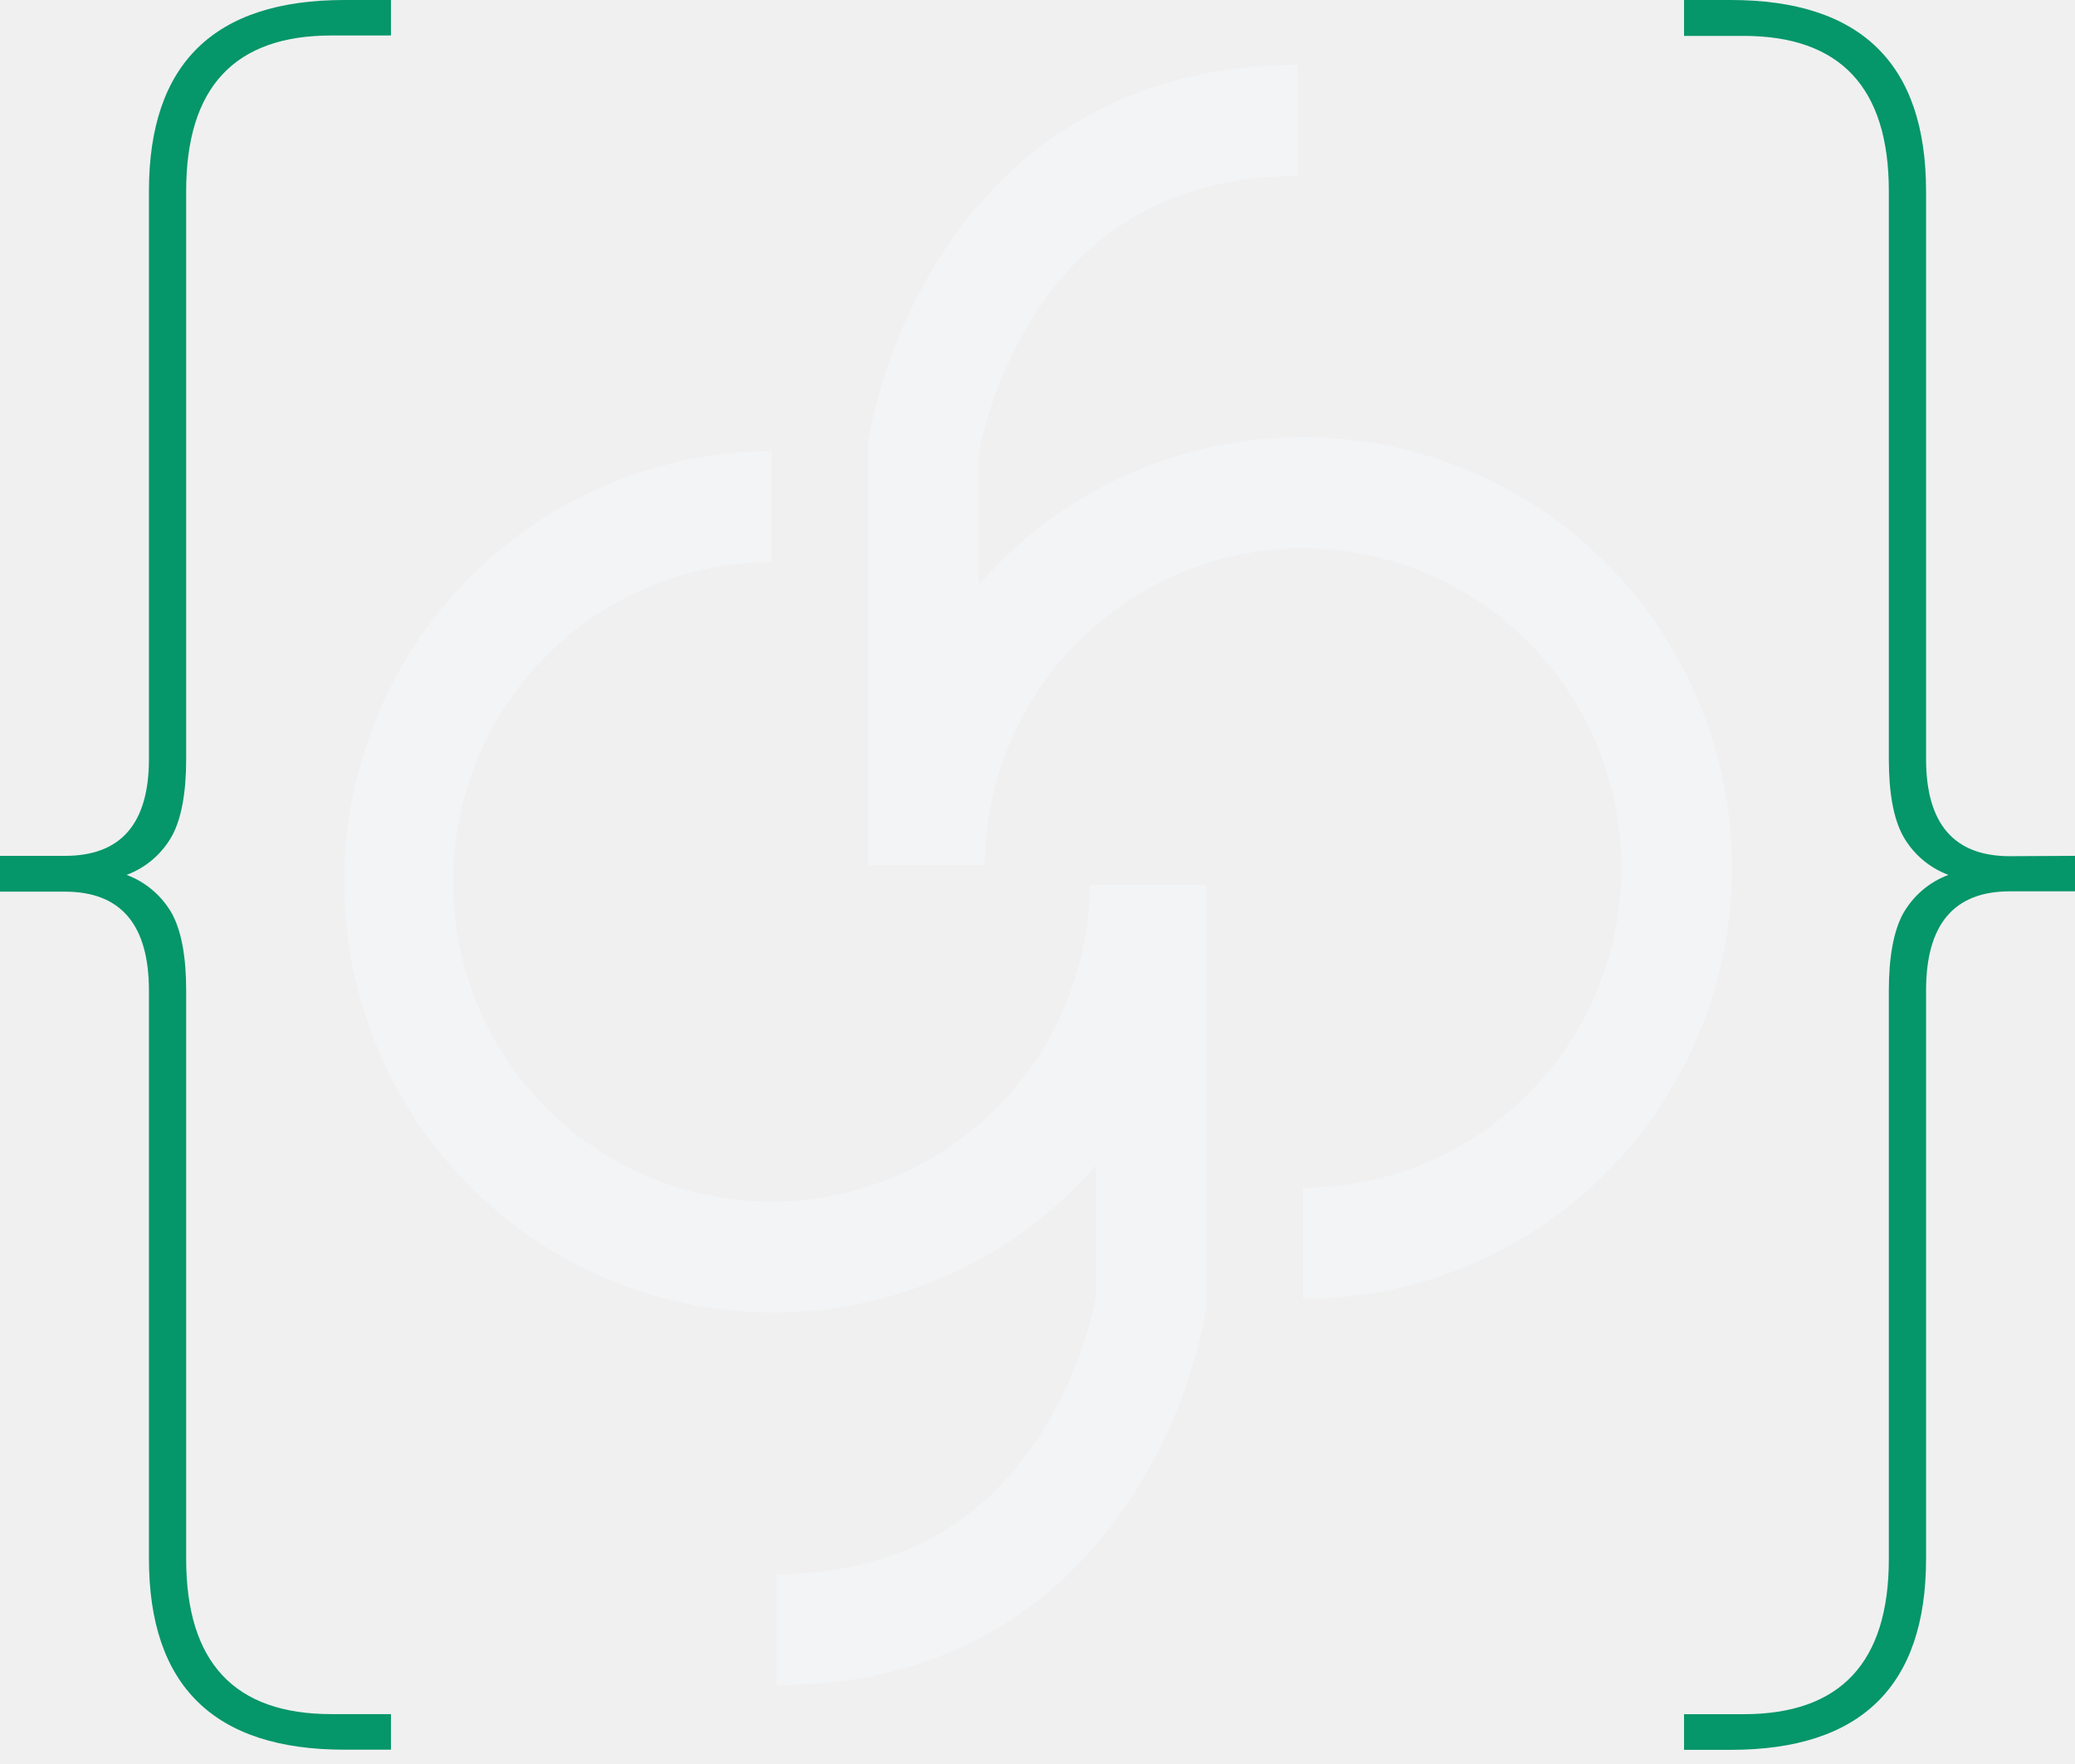
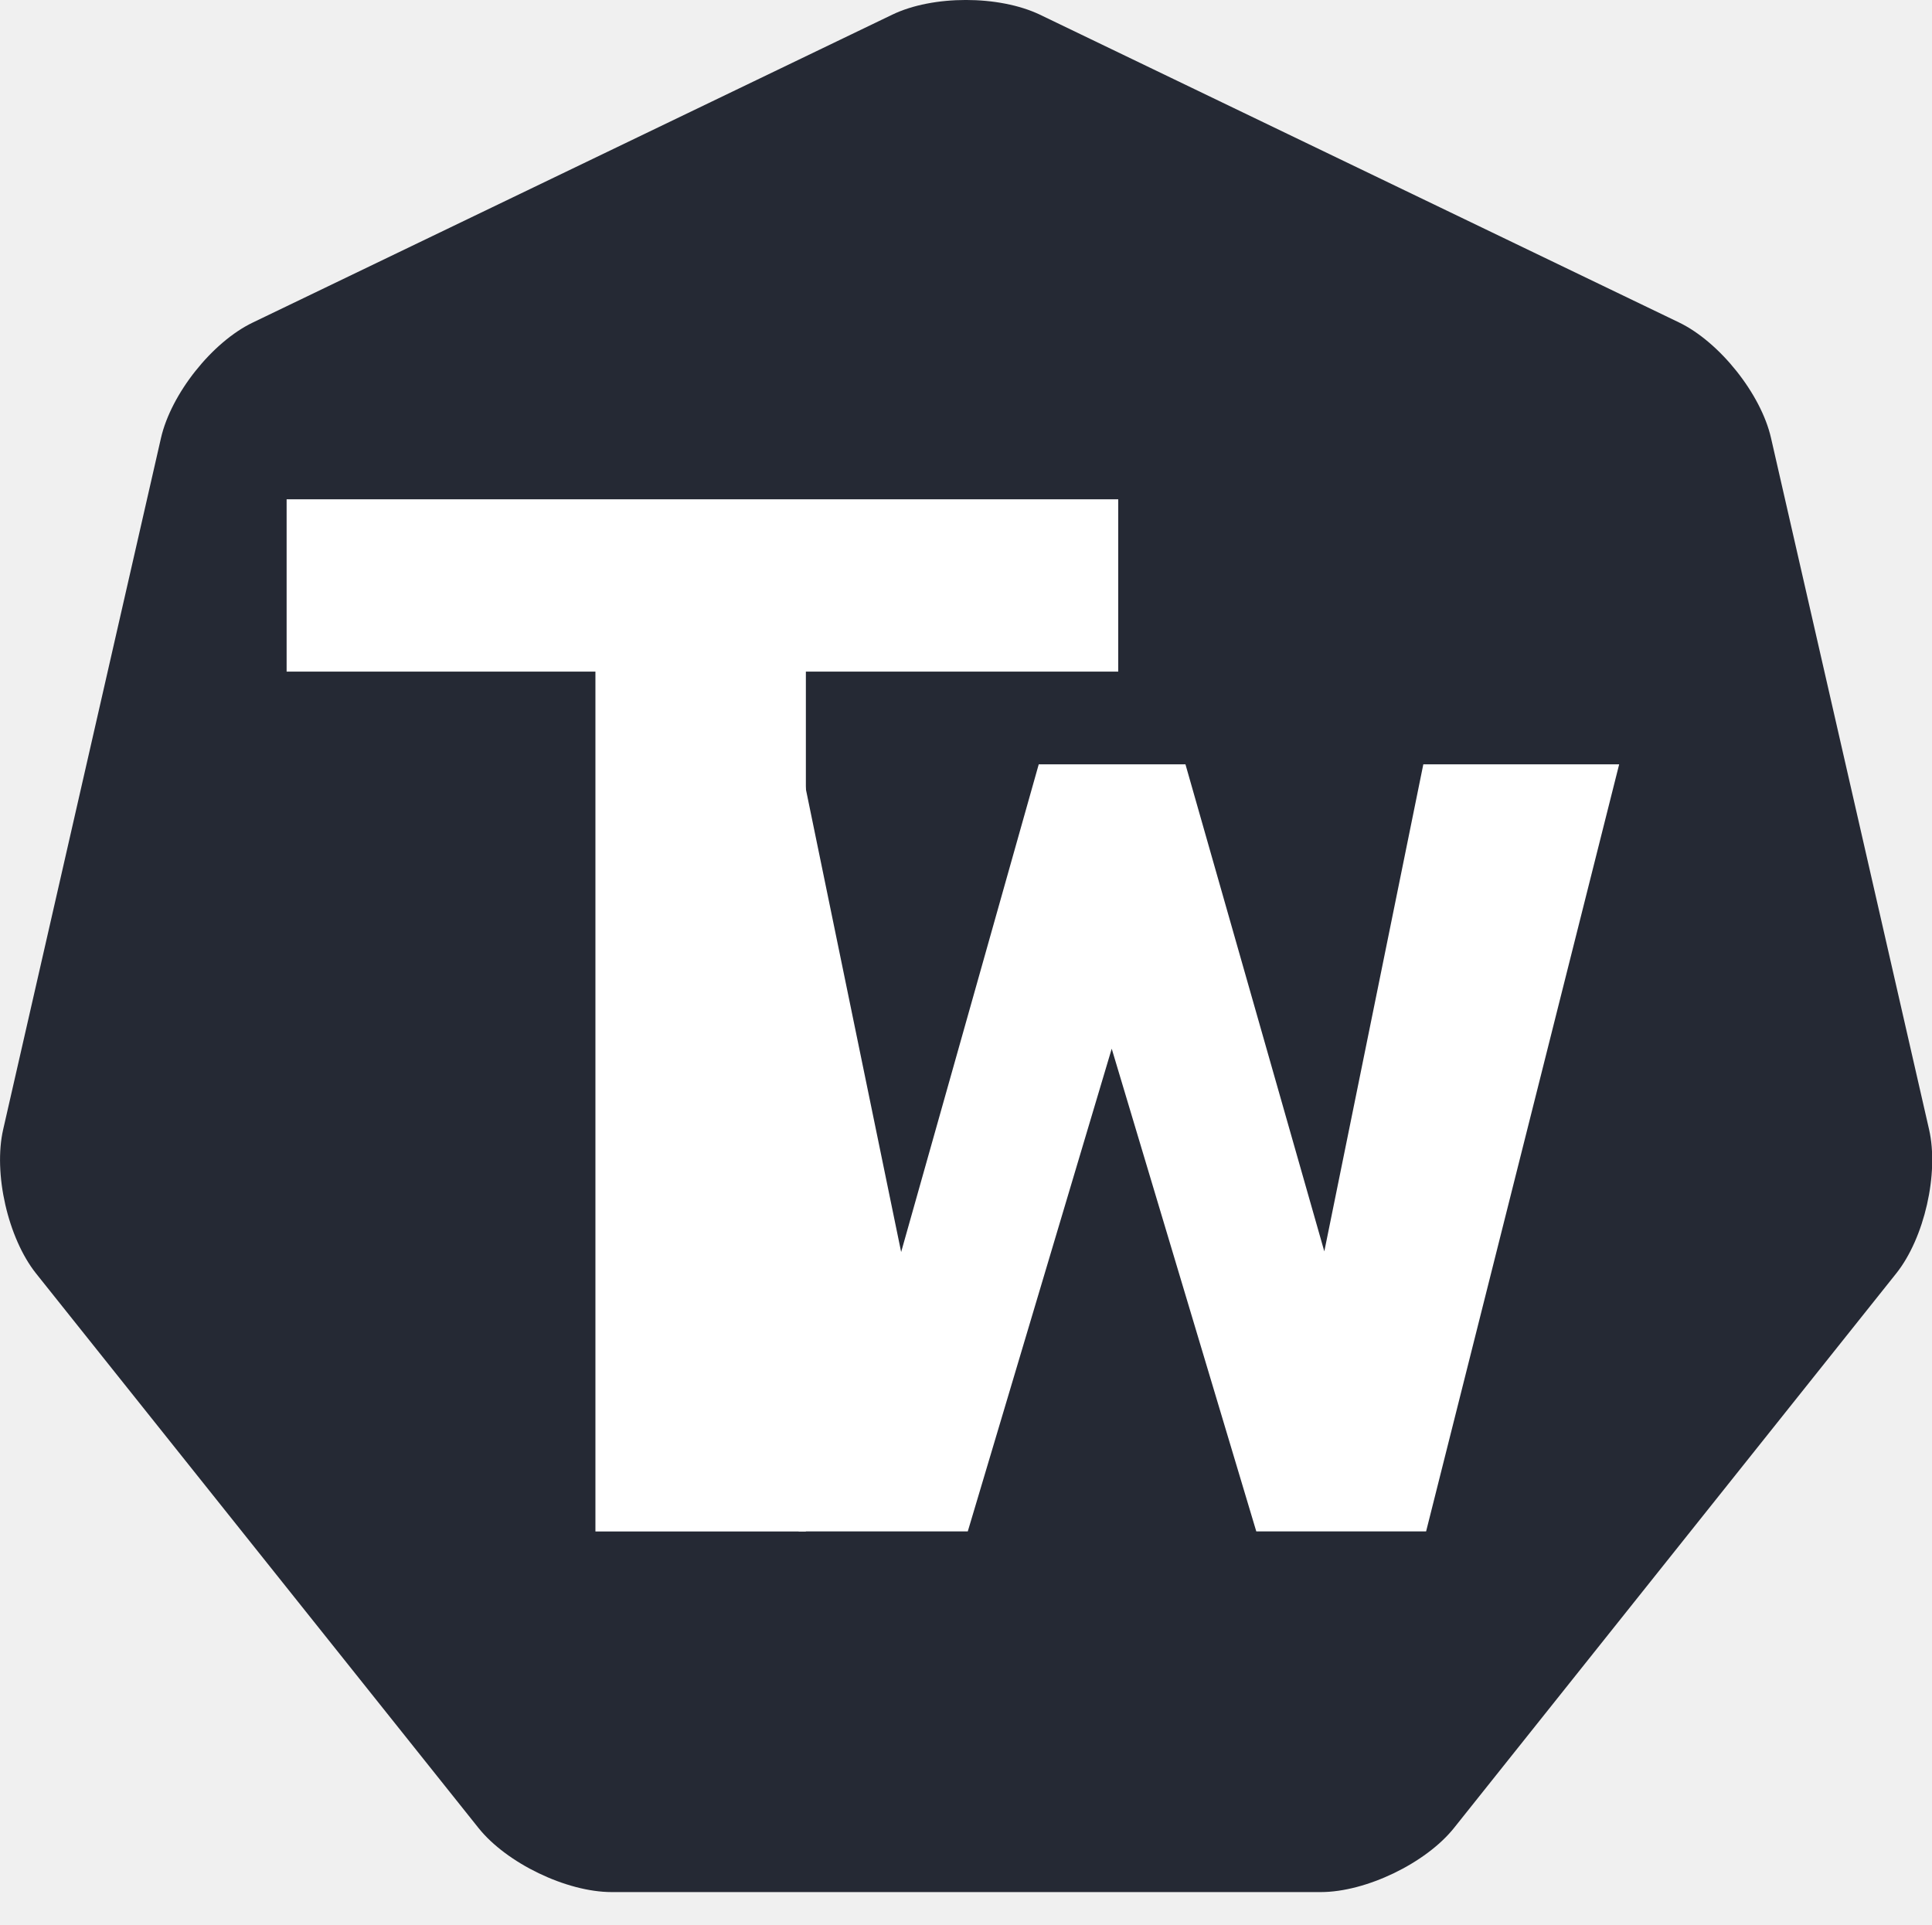
- <svg xmlns="http://www.w3.org/2000/svg" width="153" height="130" viewBox="0 0 153 130" fill="none">
-   <path d="M88.519 65.217H80.368C80.328 69.872 78.917 74.411 76.313 78.262C73.708 82.112 70.026 85.103 65.732 86.857C61.437 88.61 56.722 89.048 52.18 88.115C47.638 87.182 43.472 84.92 40.209 81.614C36.945 78.308 34.729 74.106 33.84 69.537C32.95 64.969 33.428 60.238 35.212 55.941C36.996 51.645 40.007 47.974 43.865 45.393C47.723 42.812 52.255 41.435 56.892 41.436V33.252C51.704 33.272 46.6 34.573 42.032 37.04C37.463 39.508 33.569 43.066 30.692 47.401C27.816 51.736 26.046 56.715 25.538 61.899C25.029 67.083 25.799 72.313 27.779 77.127C29.759 81.942 32.888 86.194 36.89 89.508C40.893 92.823 45.645 95.097 50.73 96.132C55.814 97.167 61.074 96.93 66.046 95.442C71.018 93.955 75.549 91.262 79.239 87.601C79.782 87.062 80.307 86.504 80.807 85.935V95.693C80.043 99.309 78.633 102.757 76.647 105.869C72.266 112.607 65.738 116.056 57.252 116.056V124.24C71.467 124.24 79.355 116.669 83.486 110.316C86.167 106.163 88.01 101.521 88.909 96.655L88.952 96.361V65.241L88.519 65.217Z" fill="#F3F4F6" />
-   <path d="M96.109 32.235C87.741 32.202 79.702 35.507 73.761 41.424C73.212 41.969 72.681 42.532 72.18 43.108V33.343C72.947 29.636 74.395 26.104 76.451 22.93C80.826 16.32 87.305 12.963 95.7 12.963V4.784C81.491 4.784 73.596 12.344 69.466 18.703C66.786 22.857 64.942 27.498 64.036 32.363L63.999 32.664V63.783H72.602C72.642 59.13 74.054 54.593 76.659 50.744C79.263 46.895 82.944 43.906 87.237 42.154C91.53 40.402 96.244 39.965 100.784 40.898C105.324 41.831 109.488 44.092 112.75 47.397C116.013 50.702 118.228 54.902 119.117 59.469C120.007 64.036 119.53 68.765 117.747 73.06C115.964 77.355 112.955 81.024 109.099 83.606C105.243 86.187 100.712 87.564 96.078 87.564V95.749C104.466 95.749 112.511 92.403 118.442 86.447C124.373 80.492 127.705 72.414 127.705 63.992C127.705 55.569 124.373 47.492 118.442 41.536C112.511 35.581 104.466 32.235 96.078 32.235H96.109Z" fill="#F3F4F6" />
-   <path d="M153 63.097V65.713H148.192C144.076 65.713 142.018 68.149 142.018 73.021V114.916C142.018 124.31 137.215 129.006 127.608 129.006H124.173V126.378H128.566C135.704 126.378 139.273 122.566 139.273 114.941V73.046C139.273 70.595 139.614 68.684 140.304 67.391C141.047 66.058 142.239 65.033 143.666 64.5C142.236 63.969 141.043 62.941 140.304 61.602C139.614 60.322 139.273 58.435 139.273 55.954V14.09C139.273 6.465 135.704 2.65 128.566 2.646H124.173V0H127.608C137.211 0 142.014 4.697 142.018 14.09V55.954C142.018 60.733 144.076 63.122 148.192 63.122L153 63.097ZM4.801 63.097C8.922 63.097 10.982 60.716 10.982 55.954V14.09C10.982 4.697 15.785 0 25.392 0H28.827V2.616H24.434C17.296 2.616 13.727 6.44 13.727 14.09V55.954C13.727 58.405 13.386 60.322 12.696 61.602C11.957 62.941 10.764 63.969 9.334 64.5C10.76 65.031 11.952 66.054 12.696 67.385C13.386 68.678 13.727 70.559 13.727 73.04V114.935C13.727 122.564 17.296 126.376 24.434 126.372H28.827V128.994H25.392C15.785 128.994 10.982 124.297 10.982 114.904V73.046C10.982 68.178 8.922 65.742 4.801 65.737H0V63.097H4.801Z" fill="#059669" />
+ <svg xmlns="http://www.w3.org/2000/svg" id="Camada_1" data-name="Camada 1" viewBox="0 0 235.46 234.6">
+   <defs>
+     <style>.cls-1{fill:#252934;}.cls-2,.cls-3{font-size:176.93px;fill:#fff;font-family:Roboto-Bold, Roboto;font-weight:700;}.cls-2{letter-spacing:-0.03em;}</style>
+   </defs>
+   <path class="cls-1" d="M190.43,38.29c-5-2.39-13.06-2.39-18,0L94.54,75.79c-5,2.38-10,8.72-11.23,14.09L64.08,174.14c-1.23,5.36.58,13.26,4,17.56L122,259.28c3.43,4.3,10.74,7.82,16.24,7.82h86.42c5.5,0,12.81-3.52,16.24-7.82l53.89-67.58c3.43-4.3,5.23-12.2,4-17.56L279.53,89.88c-1.22-5.37-6.28-11.71-11.23-14.09Z" transform="translate(-63.69 -36.5)" />
+   <text class="cls-2" transform="translate(31.42 186.65) scale(0.99 1)">T</text>
+   <text class="cls-3" transform="translate(71.34 186.64) scale(0.99 1)">w</text>
</svg>
